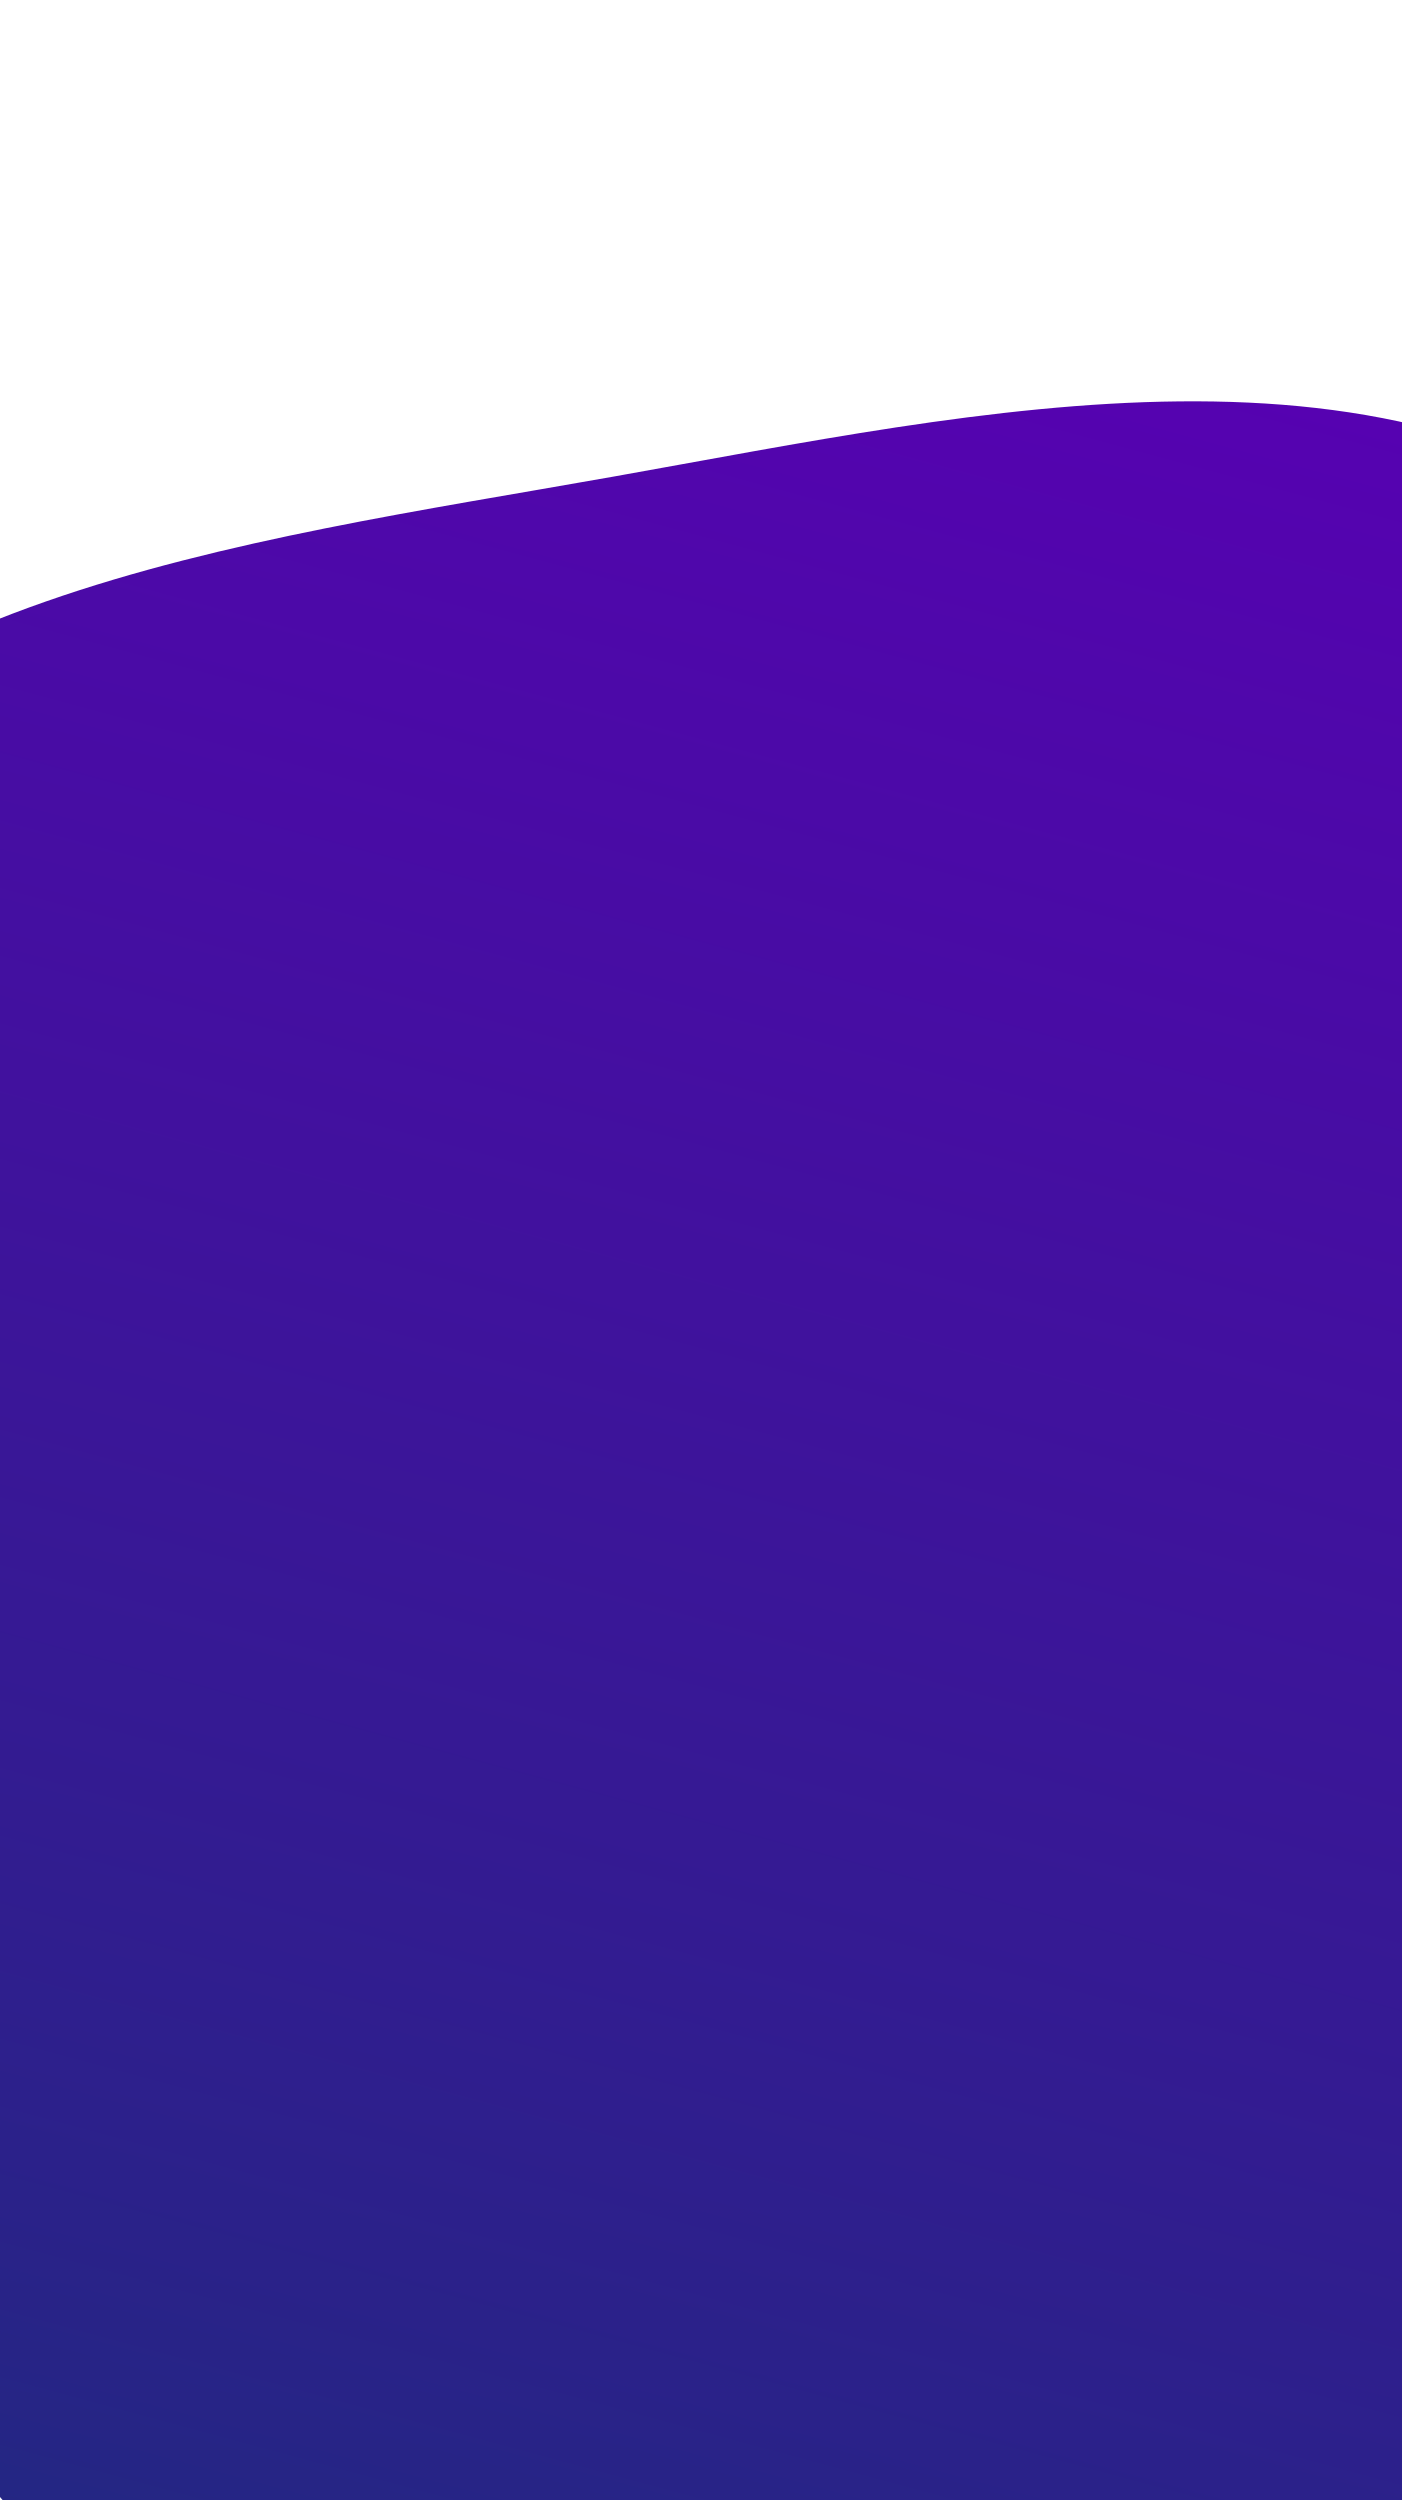
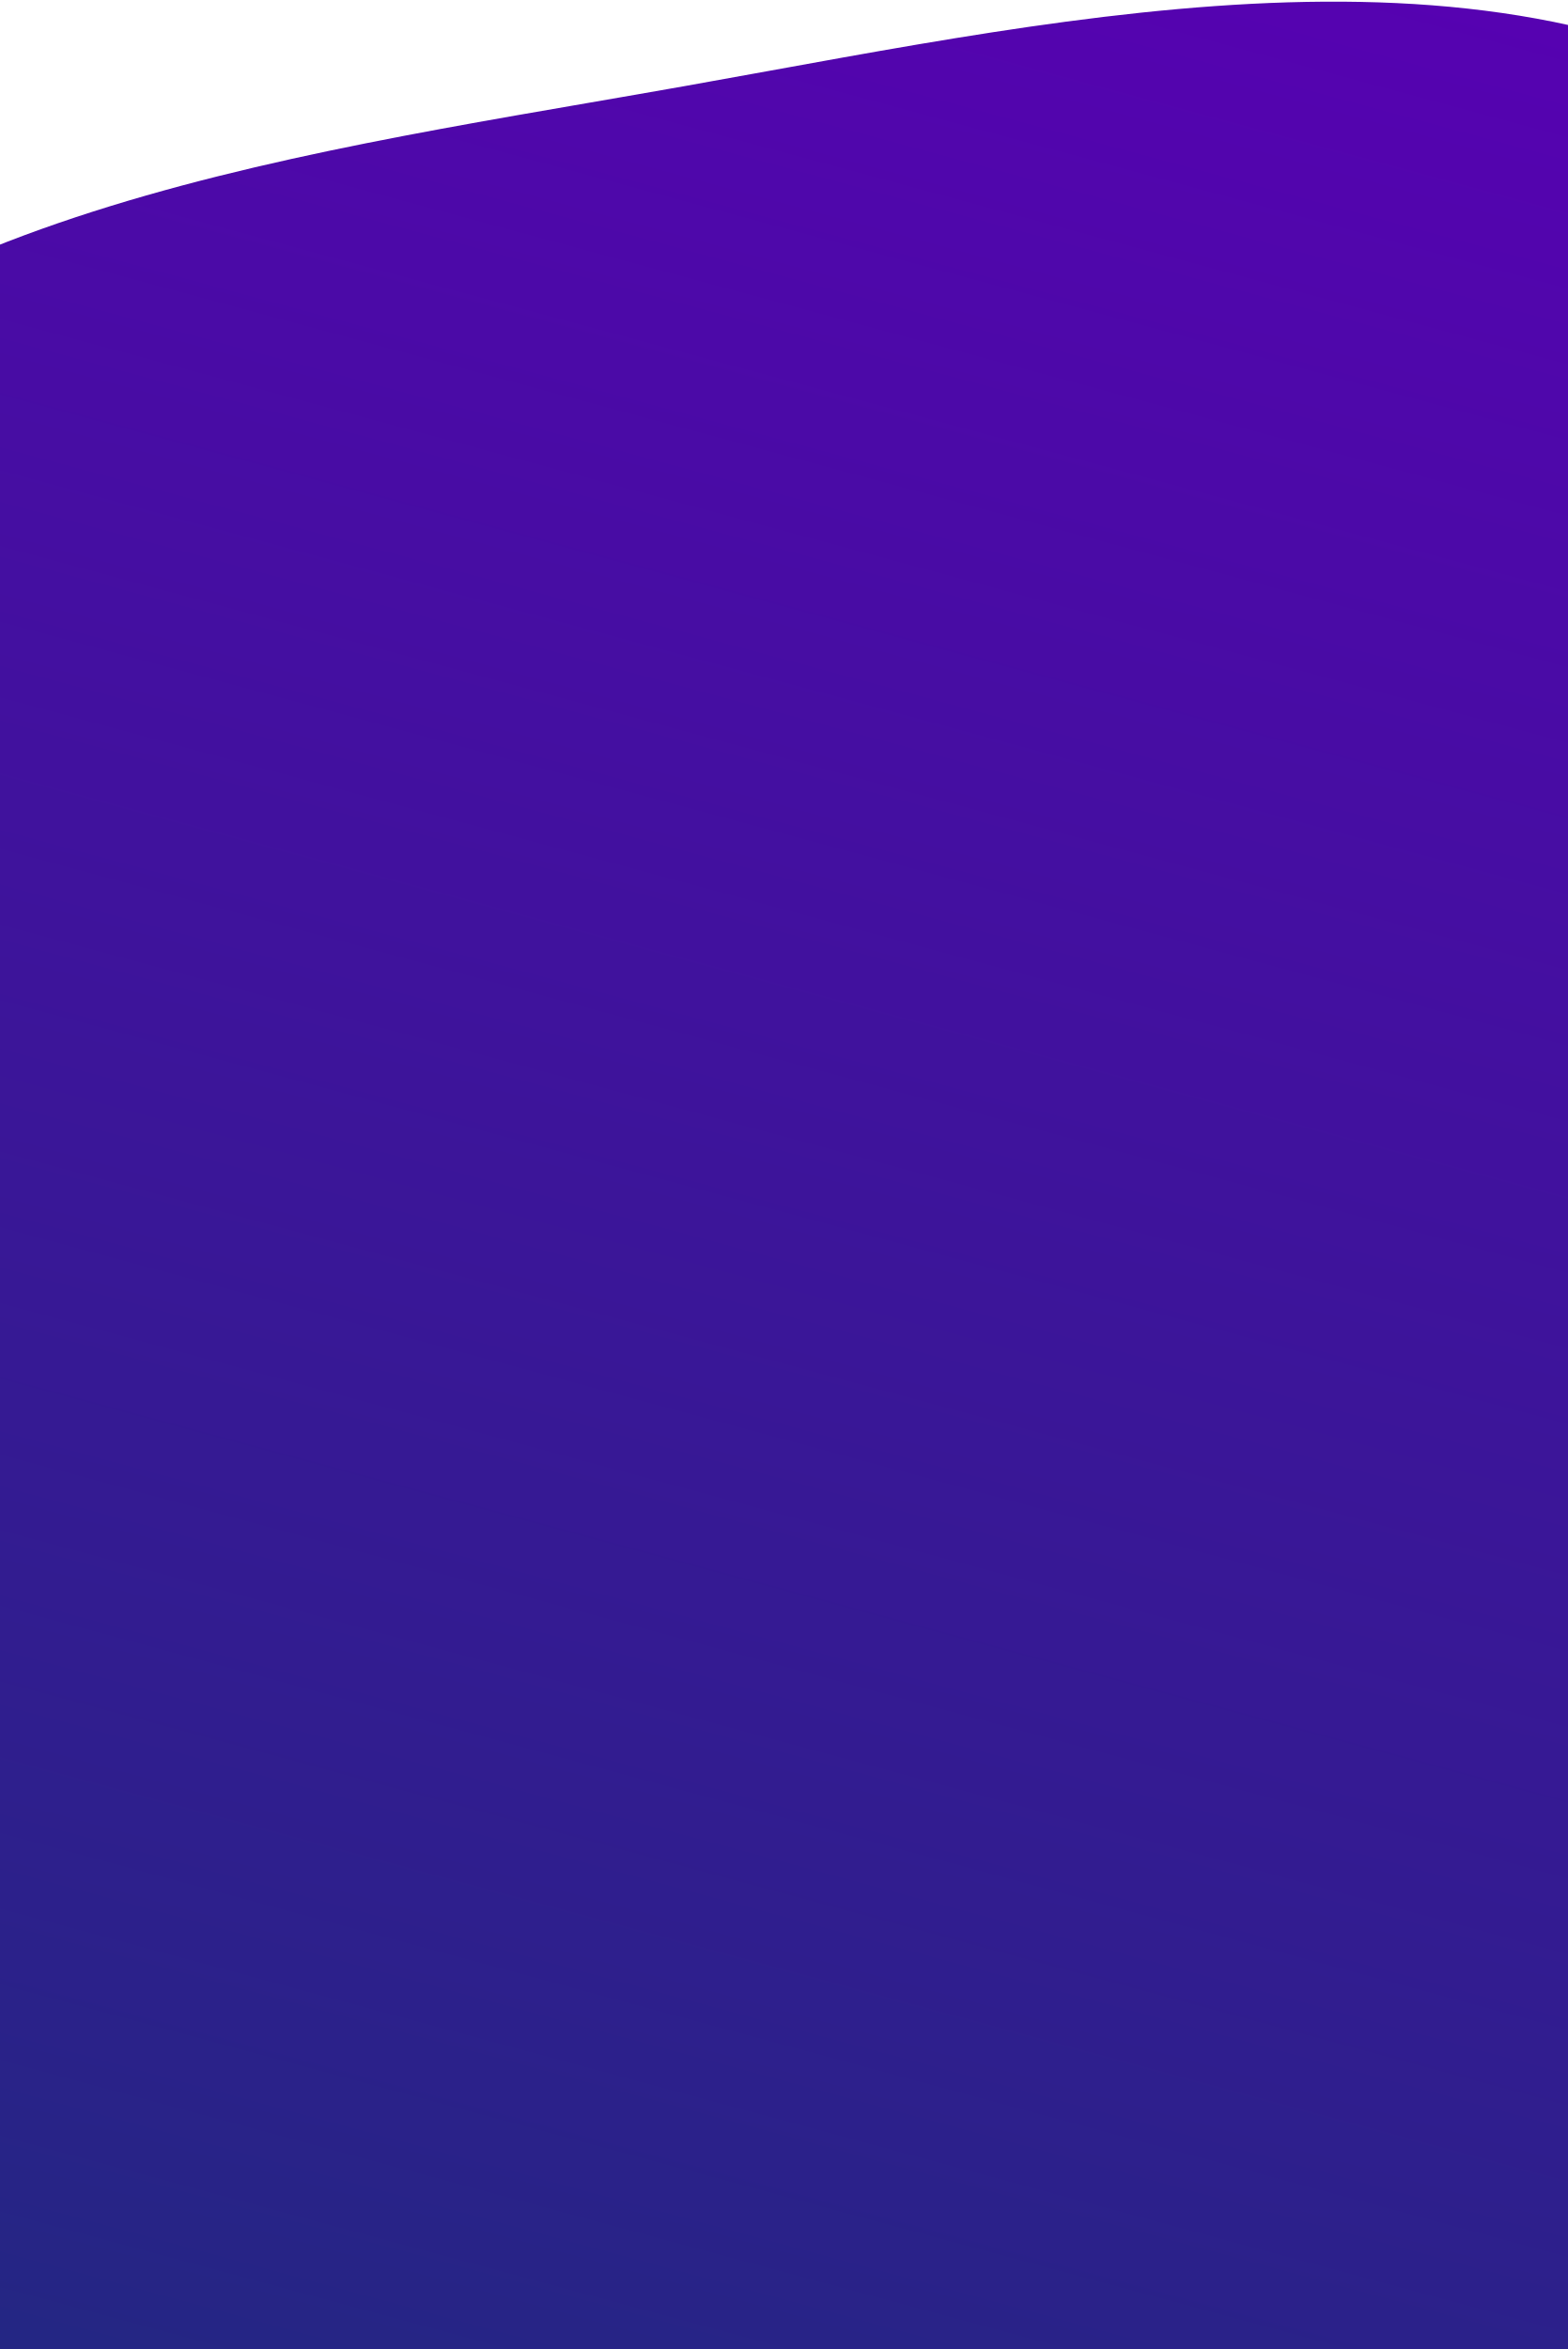
- <svg xmlns="http://www.w3.org/2000/svg" width="375" height="669" viewBox="0 0 375 669" fill="none">
-   <path fill-rule="evenodd" clip-rule="evenodd" d="M127.888 752.077C29.139 727.981 -32.811 637.564 -74.992 545.083C-118.459 449.78 -154.223 338.547 -102.184 247.641C-51.306 158.761 63.179 145.482 164.012 127.566C263.191 109.945 373.723 84.143 450.411 149.458C527.497 215.111 529.733 329.229 519.009 429.915C509.318 520.9 466.657 601.847 396.031 660.02C319.288 723.233 224.478 775.647 127.888 752.077Z" fill="url(#paint0_linear)" />
+ <svg xmlns="http://www.w3.org/2000/svg" width="375" height="562" viewBox="0 0 375 562" fill="none">
+   <path fill-rule="evenodd" clip-rule="evenodd" d="M0 561.206C-30.631 525.171 -55.026 481.858 -74.992 438.083C-118.459 342.78 -154.223 231.548 -102.184 140.641C-55.108 58.403 46.423 40.889 141.21 24.539C148.865 23.218 156.477 21.905 164.012 20.567C170.671 19.383 177.382 18.163 184.131 16.936C277.883 -0.109 378.872 -18.471 450.411 42.458C527.497 108.112 529.733 222.23 519.009 322.915C509.318 413.9 466.657 494.847 396.031 553.021C389.161 558.679 382.147 564.251 375 569.689V651H0V561.206Z" fill="url(#paint0_linear)" />
  <defs>
-     <linearGradient id="paint0_linear" x1="97.959" y1="744.05" x2="275.965" y2="85.884" gradientUnits="userSpaceOnUse">
+     <linearGradient id="paint0_linear" x1="97.959" y1="637.05" x2="275.965" y2="-21.116" gradientUnits="userSpaceOnUse">
      <stop stop-color="#202980" />
      <stop offset="1" stop-color="#5602B1" />
    </linearGradient>
  </defs>
</svg>
